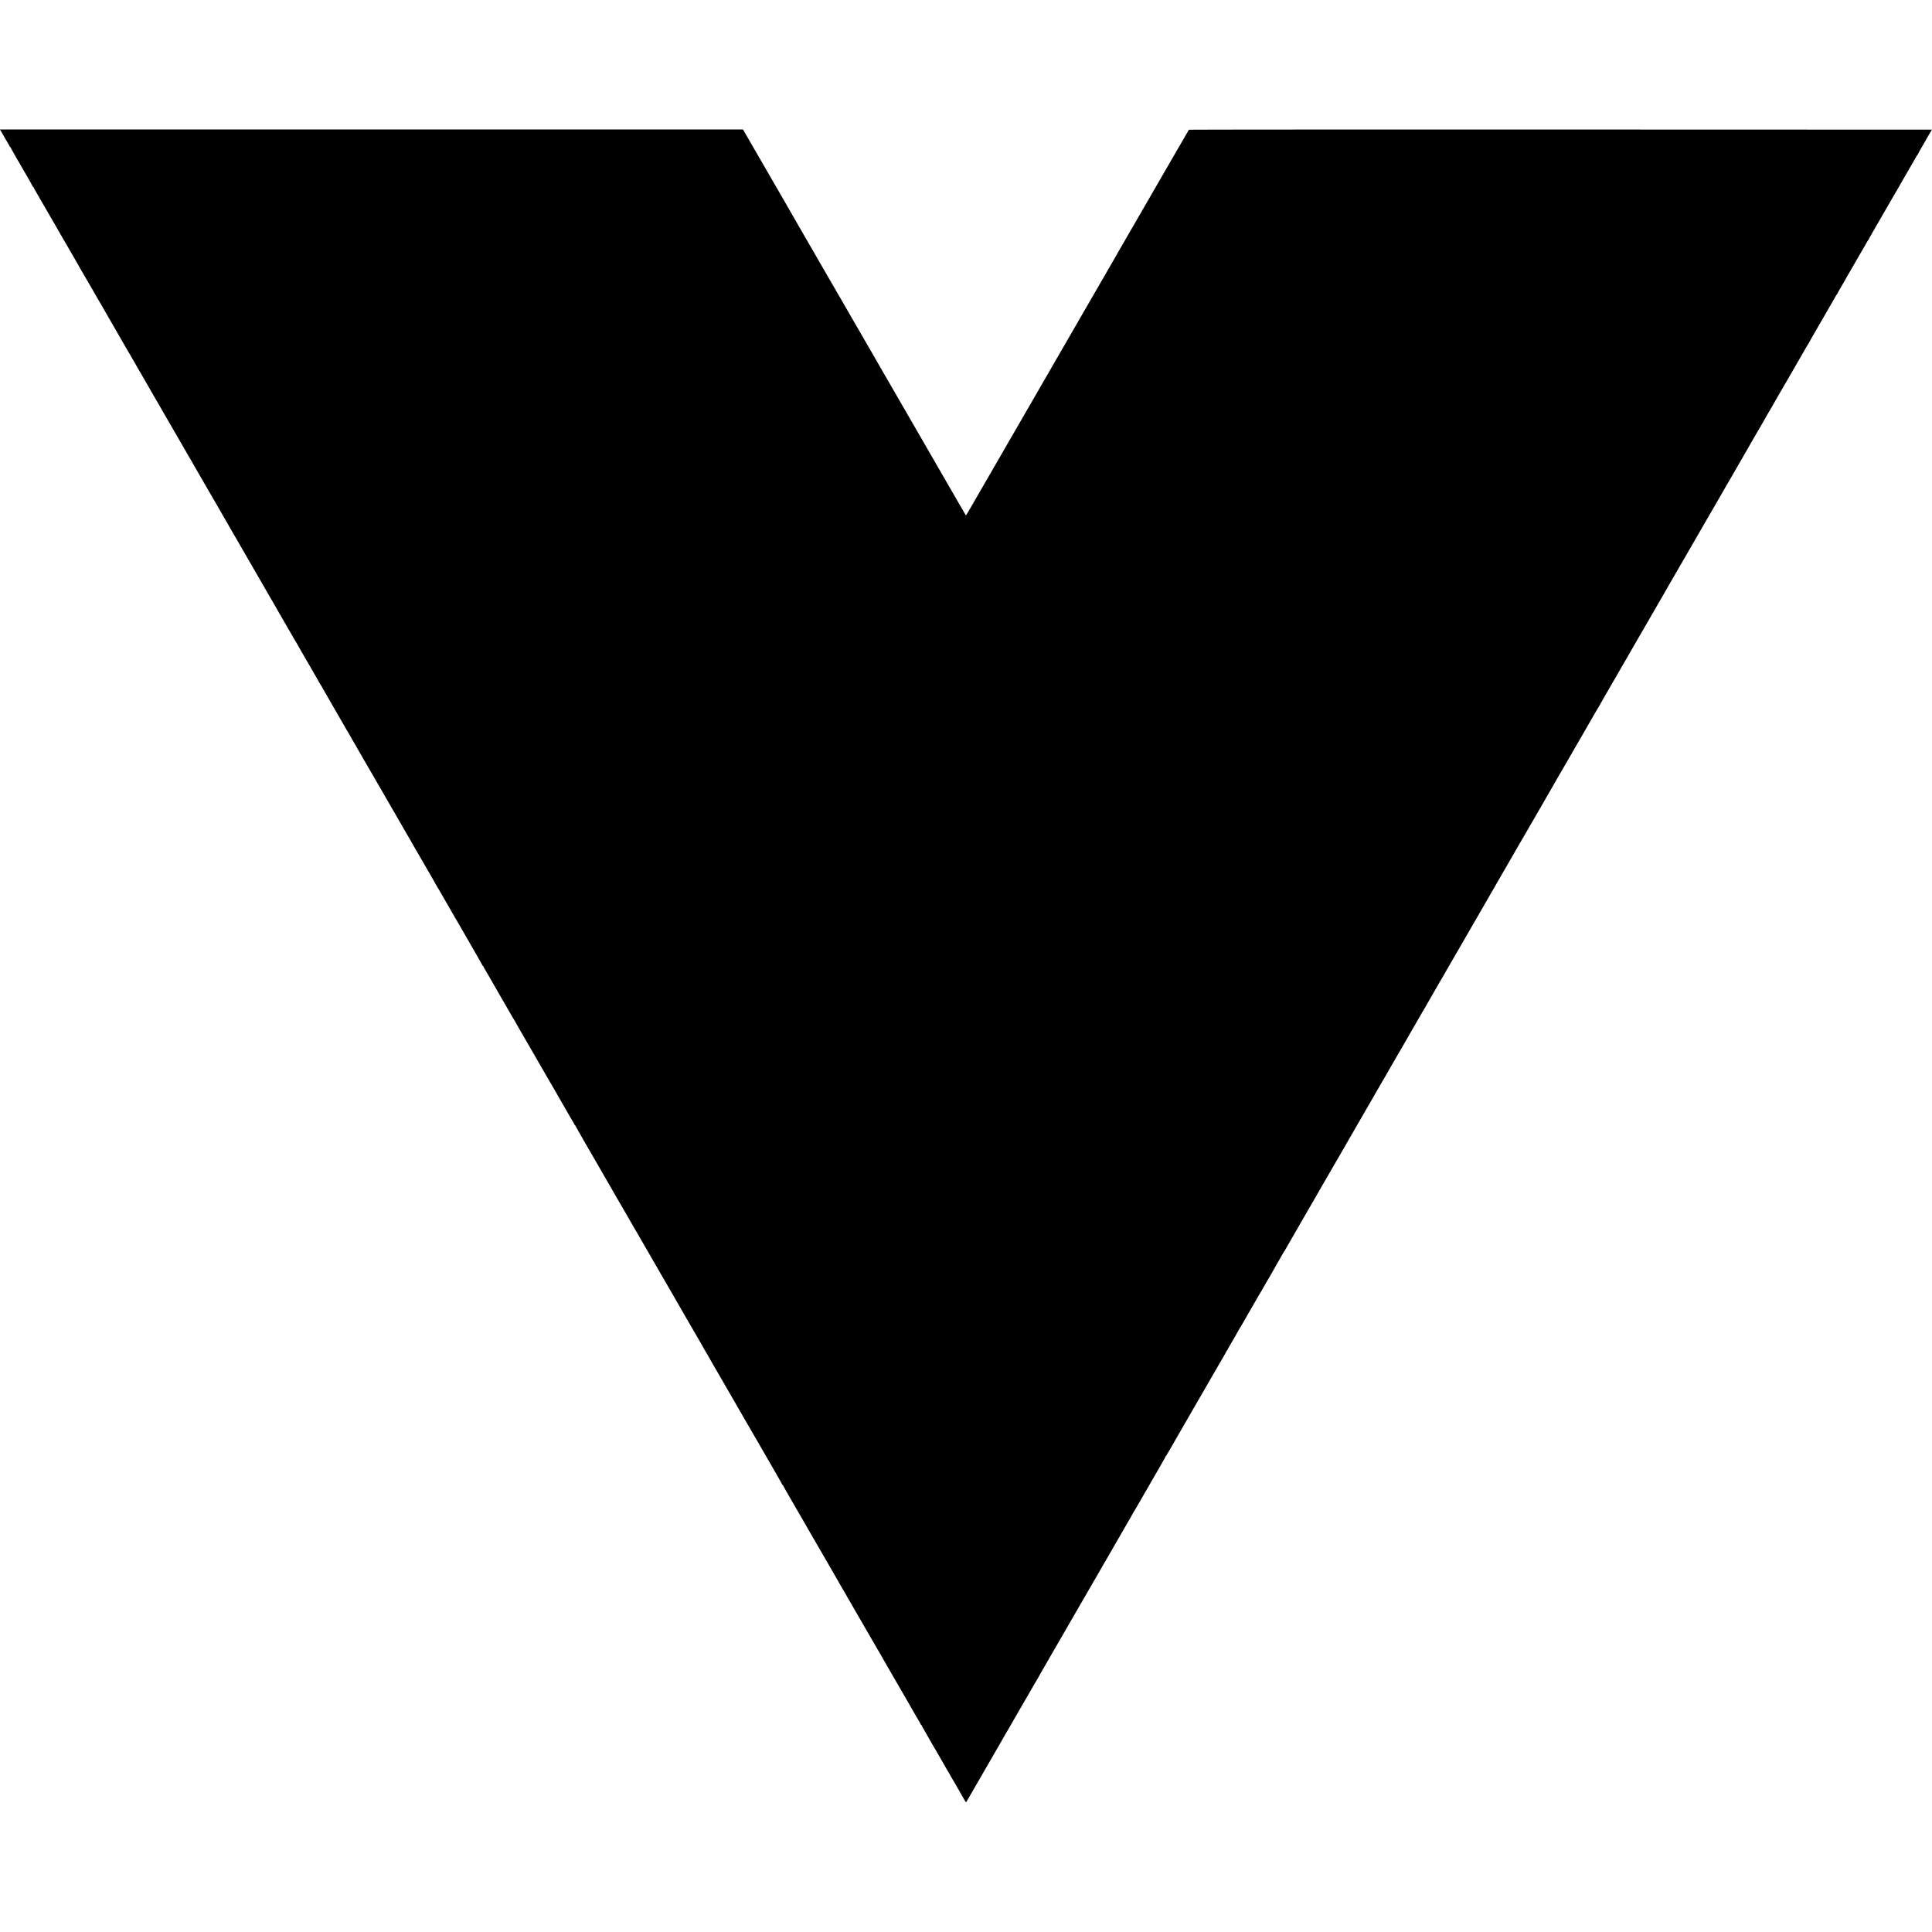
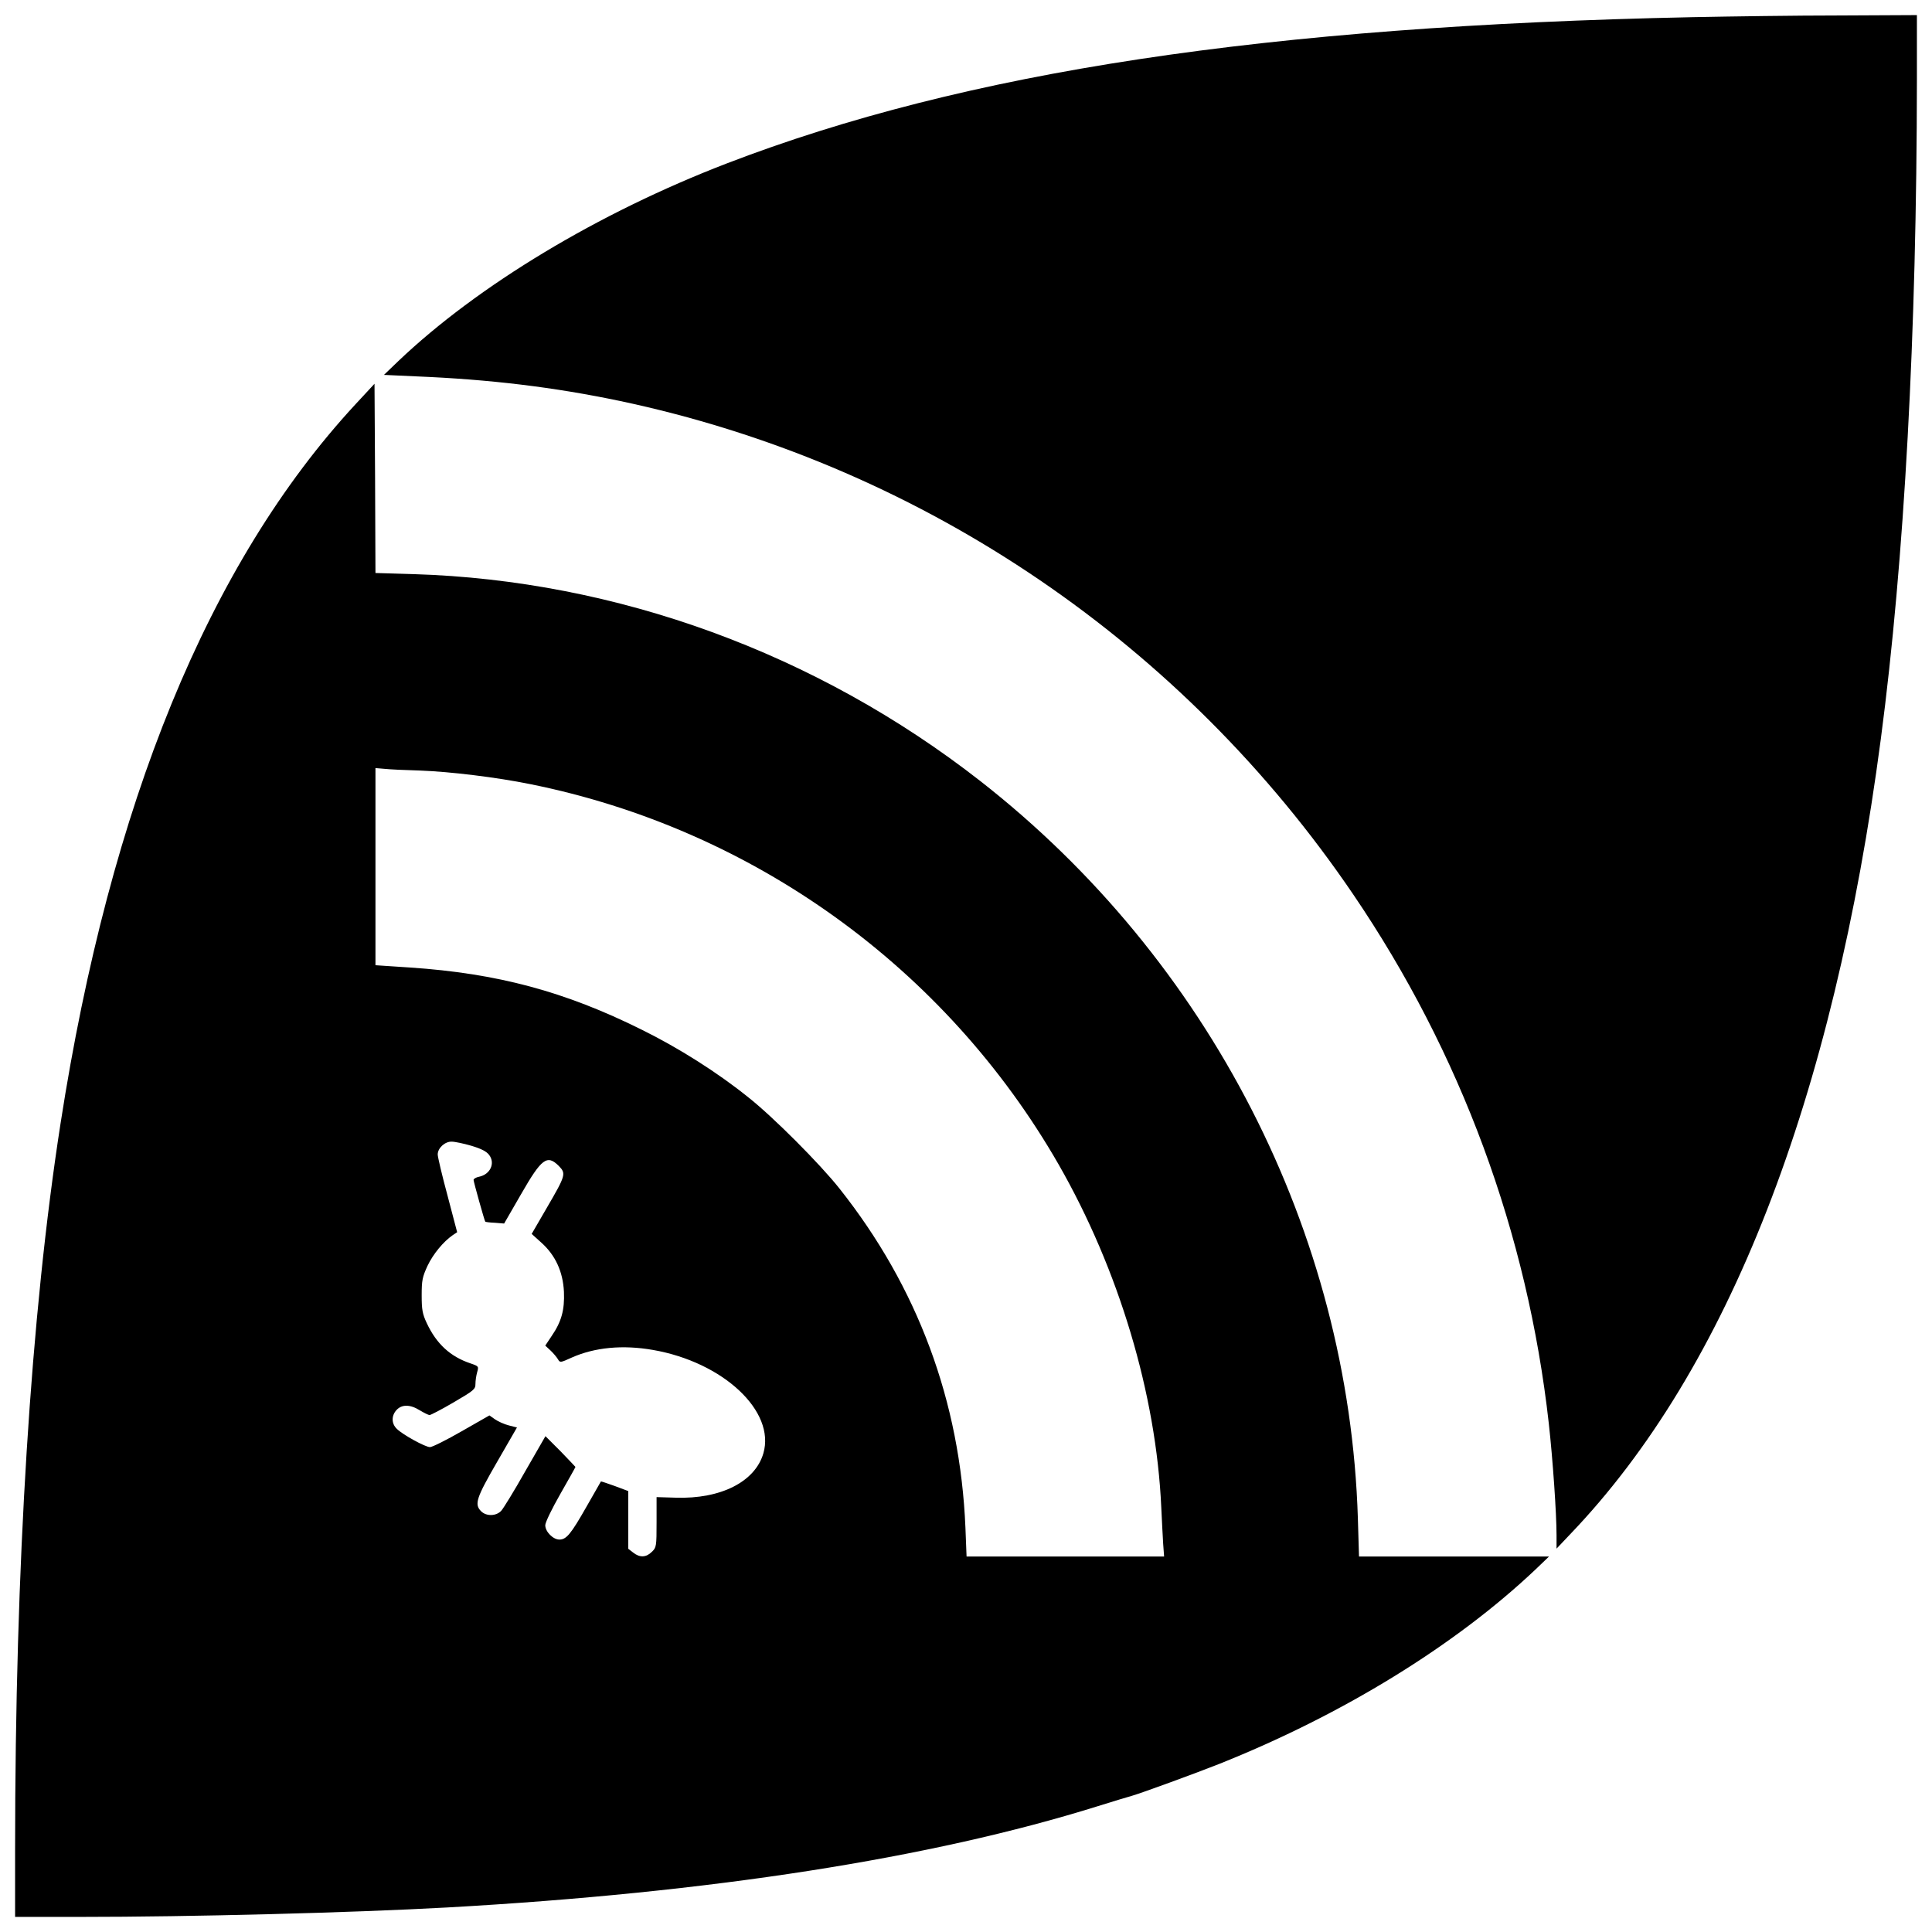
- <svg xmlns="http://www.w3.org/2000/svg" version="1.0" width="16pt" height="16pt" viewBox="0 0 16 16" preserveAspectRatio="xMidYMid meet">
-   <g transform="translate(0,16) scale(0.00032,-0.00032)" fill="#000000" stroke="none">
-     <path d="M18 46618 c45 -75 122 -207 122 -211 0 -2 25 -45 55 -95 30 -50 55 -96 55 -102 0 -5 5 -10 10 -10 6 0 10 -4 10 -9 0 -5 73 -135 161 -288 89 -153 173 -298 187 -323 14 -25 32 -57 41 -72 88 -149 187 -324 189 -335 2 -7 8 -13 13 -13 5 0 9 -4 9 -10 0 -5 46 -89 103 -187 175 -302 490 -846 507 -876 8 -16 20 -36 25 -45 28 -46 290 -498 339 -585 13 -23 74 -129 136 -236 61 -107 123 -215 137 -240 14 -25 29 -50 33 -56 5 -5 23 -37 40 -70 18 -33 38 -67 44 -75 11 -16 21 -33 63 -109 14 -25 29 -50 33 -56 4 -5 21 -35 38 -65 55 -100 261 -455 269 -465 4 -5 14 -21 20 -35 15 -29 41 -75 103 -180 24 -41 52 -88 60 -105 9 -16 57 -100 107 -185 112 -193 362 -626 380 -660 8 -14 23 -38 33 -55 11 -16 23 -37 27 -45 4 -8 26 -46 48 -85 23 -38 53 -90 67 -115 46 -81 64 -113 178 -310 62 -107 121 -210 132 -227 37 -67 56 -99 85 -148 16 -27 32 -57 36 -65 4 -8 15 -27 25 -42 9 -15 53 -89 96 -165 44 -76 177 -307 296 -513 120 -206 268 -463 330 -570 131 -227 117 -203 200 -348 36 -62 73 -125 82 -140 10 -15 21 -34 25 -42 4 -8 20 -37 36 -65 17 -27 38 -65 48 -82 49 -85 64 -111 87 -153 13 -25 28 -49 32 -55 4 -5 78 -134 165 -285 87 -151 166 -288 176 -305 10 -16 26 -43 35 -59 9 -17 125 -217 257 -445 132 -229 253 -441 270 -471 17 -30 45 -79 64 -108 18 -29 33 -54 33 -57 0 -2 20 -37 44 -77 24 -40 123 -212 221 -383 97 -170 190 -330 205 -355 16 -25 39 -65 53 -90 13 -25 81 -144 152 -265 70 -121 137 -238 150 -260 12 -22 37 -65 55 -95 18 -30 43 -73 55 -95 12 -22 48 -85 80 -140 77 -132 163 -280 190 -330 13 -22 71 -123 130 -225 59 -102 116 -199 126 -217 10 -17 29 -50 43 -72 15 -22 26 -43 26 -45 0 -2 27 -50 60 -106 33 -56 60 -103 60 -105 0 -2 55 -98 90 -155 8 -14 182 -316 239 -414 13 -22 45 -79 72 -124 27 -46 49 -86 49 -89 0 -2 14 -24 30 -48 16 -24 30 -46 30 -49 0 -5 74 -135 100 -176 5 -8 24 -42 43 -75 50 -88 58 -101 262 -455 104 -179 199 -345 213 -370 14 -25 28 -49 32 -55 4 -5 17 -26 28 -45 10 -19 62 -109 114 -200 114 -197 133 -230 170 -295 16 -27 33 -57 38 -65 17 -28 96 -165 103 -180 4 -8 16 -28 26 -45 10 -16 77 -131 148 -255 72 -124 181 -313 243 -420 62 -107 121 -209 131 -227 35 -62 323 -560 392 -678 38 -66 83 -145 100 -175 16 -30 33 -59 37 -65 4 -5 17 -27 29 -47 34 -61 56 -100 90 -156 17 -29 31 -55 31 -57 0 -2 17 -32 39 -67 21 -35 134 -229 251 -433 117 -203 235 -407 261 -451 27 -45 49 -85 49 -88 0 -4 8 -19 19 -34 15 -21 200 -341 309 -533 10 -19 33 -58 51 -87 17 -29 31 -54 31 -56 0 -2 25 -44 55 -94 30 -50 55 -95 55 -98 0 -4 6 -15 14 -23 7 -9 27 -41 43 -71 17 -30 170 -297 342 -594 171 -296 311 -542 311 -547 0 -5 5 -9 10 -9 6 0 10 -4 10 -10 0 -5 22 -47 49 -92 27 -46 58 -99 68 -118 24 -43 81 -140 93 -160 5 -8 66 -114 135 -235 69 -121 130 -227 135 -235 12 -21 259 -447 283 -490 10 -19 28 -47 38 -62 11 -14 19 -29 19 -32 0 -3 37 -69 83 -148 99 -170 305 -526 337 -583 13 -22 31 -53 41 -70 11 -16 22 -37 26 -45 7 -14 82 -146 103 -180 14 -24 181 -311 205 -355 13 -22 46 -80 75 -130 29 -49 64 -110 78 -135 14 -25 51 -88 82 -140 31 -52 59 -102 63 -110 4 -8 18 -33 31 -55 205 -353 284 -489 309 -535 17 -30 45 -78 62 -106 18 -28 36 -60 39 -72 4 -12 12 -22 17 -22 5 0 9 -4 9 -10 0 -5 109 -197 241 -427 133 -230 250 -431 259 -448 51 -90 222 -385 280 -485 37 -63 78 -135 92 -160 14 -25 67 -117 118 -205 51 -88 101 -175 111 -193 34 -58 55 -95 149 -257 51 -88 101 -173 110 -190 9 -16 76 -131 147 -255 72 -124 140 -241 151 -260 61 -108 281 -489 355 -615 38 -66 77 -133 87 -150 35 -63 91 -161 100 -175 14 -23 99 -169 128 -220 54 -97 135 -235 142 -245 4 -5 20 -32 35 -60 26 -48 238 -416 276 -480 10 -16 26 -46 37 -65 30 -53 382 -661 403 -695 10 -16 22 -37 26 -45 4 -8 26 -48 50 -88 24 -41 43 -75 43 -77 0 -2 22 -40 50 -85 27 -45 50 -84 50 -86 0 -3 38 -69 83 -147 84 -142 302 -520 340 -587 10 -19 34 -60 52 -90 18 -30 44 -75 57 -100 14 -25 45 -79 70 -120 25 -41 56 -96 70 -121 14 -25 77 -133 138 -240 62 -107 122 -210 132 -229 25 -43 310 -535 337 -581 11 -19 26 -45 34 -59 17 -32 238 -414 266 -460 11 -19 24 -41 28 -49 3 -7 75 -133 160 -278 84 -146 153 -269 153 -274 0 -5 5 -9 10 -9 6 0 10 -4 10 -10 0 -5 82 -150 181 -322 182 -314 201 -346 240 -415 12 -21 80 -139 152 -263 71 -124 141 -245 155 -270 14 -25 28 -49 32 -55 6 -8 145 -248 220 -380 37 -66 209 -362 229 -395 11 -19 24 -42 28 -49 4 -8 67 -118 140 -243 73 -125 133 -230 133 -233 0 -2 15 -28 33 -57 19 -29 47 -78 64 -108 17 -30 53 -93 79 -139 53 -90 82 -141 157 -272 82 -142 115 -199 381 -659 142 -245 268 -463 281 -485 12 -22 71 -125 132 -230 60 -104 172 -298 248 -430 76 -132 146 -253 156 -270 11 -16 22 -36 26 -44 3 -8 30 -54 60 -103 29 -49 53 -91 53 -93 0 -3 18 -34 40 -70 22 -36 40 -67 40 -69 0 -2 37 -66 81 -142 45 -77 98 -168 119 -204 20 -36 47 -81 58 -100 12 -19 27 -47 33 -62 6 -16 15 -28 20 -28 5 0 9 -4 9 -9 0 -6 63 -118 140 -251 77 -133 140 -243 140 -245 0 -2 18 -33 41 -70 22 -37 49 -83 60 -101 10 -19 29 -51 40 -71 25 -45 109 -189 126 -218 7 -11 17 -29 22 -40 6 -11 22 -38 35 -60 14 -22 37 -62 52 -90 14 -27 35 -62 45 -77 11 -14 19 -29 19 -32 0 -3 18 -35 40 -71 22 -36 40 -67 40 -69 0 -2 19 -35 42 -72 23 -38 55 -94 72 -124 26 -47 139 -244 171 -298 6 -9 21 -36 34 -60 28 -48 37 -51 51 -19 6 12 19 36 29 52 10 17 27 46 38 65 11 19 104 181 208 360 103 179 199 345 213 370 14 25 42 74 64 109 21 34 38 65 38 67 0 2 18 33 40 69 22 36 40 67 40 69 0 3 177 310 199 346 16 26 136 234 140 244 2 5 25 44 52 88 27 44 49 81 49 84 0 2 18 34 40 70 22 36 40 67 40 69 0 2 20 36 43 77 35 58 169 289 297 513 9 17 50 86 90 155 40 69 86 150 103 180 16 30 35 62 41 70 6 8 16 24 22 35 35 64 72 129 167 293 59 100 116 199 127 220 11 20 30 53 41 72 43 72 1070 1850 1121 1940 14 25 65 113 113 195 48 83 96 166 107 185 10 19 28 50 38 68 11 18 73 124 137 235 64 111 175 303 246 427 71 124 173 299 225 390 52 91 116 202 143 248 27 45 49 85 49 89 0 4 6 14 14 22 7 9 28 43 46 76 26 47 251 436 378 655 11 19 29 51 40 70 11 19 101 176 201 348 99 172 181 317 181 323 0 5 5 9 10 9 6 0 10 5 10 11 0 6 8 23 18 37 11 15 32 52 49 82 16 30 130 228 253 440 122 212 234 405 248 430 13 25 39 70 57 100 39 65 69 117 130 225 25 44 50 87 55 95 12 19 78 134 220 380 61 107 129 224 150 260 161 277 222 382 246 425 15 28 47 83 71 123 24 41 43 78 43 83 0 5 4 9 8 9 4 0 13 12 19 28 7 15 23 45 36 67 66 110 277 478 277 483 0 3 6 13 14 21 7 9 27 41 43 71 17 30 45 80 63 110 34 57 375 649 394 685 6 11 16 27 22 35 6 8 26 42 44 75 18 33 41 74 51 90 10 17 24 41 32 55 54 97 72 128 88 152 11 14 19 28 19 30 0 3 79 141 175 308 96 167 175 305 175 308 0 3 6 13 14 21 7 9 26 39 41 66 33 60 276 483 338 587 24 40 46 80 50 88 4 8 13 24 20 35 14 23 95 163 125 215 11 19 52 91 92 160 40 69 80 139 90 155 9 17 103 179 207 360 105 182 200 346 211 365 103 181 463 802 489 845 7 11 15 27 19 35 4 8 29 51 55 95 64 110 828 1433 848 1470 9 17 24 41 33 55 9 14 29 48 45 77 15 28 52 93 82 145 30 51 62 107 71 123 17 30 231 398 400 690 51 88 103 179 115 202 12 23 26 48 32 55 6 7 24 38 40 68 17 30 61 107 98 170 37 63 84 144 103 180 19 36 41 72 48 81 8 8 14 18 14 21 0 4 27 51 59 106 32 55 72 124 89 154 16 29 71 125 122 213 51 88 104 180 118 205 13 25 28 50 32 55 4 6 17 26 28 45 11 19 45 80 77 135 31 55 66 116 77 135 11 19 88 152 171 295 401 694 620 1072 650 1125 11 19 87 152 170 295 83 143 158 273 166 288 9 16 21 36 26 45 6 9 31 52 55 96 25 43 54 94 66 115 11 20 95 164 186 321 91 157 173 299 182 315 9 17 26 46 37 65 12 19 66 114 121 210 56 96 108 186 117 200 8 14 24 40 34 59 24 45 383 664 412 713 5 9 17 29 26 45 15 28 120 210 241 419 36 61 68 117 72 125 4 8 12 23 19 34 35 57 245 420 262 453 11 20 35 61 53 90 17 29 32 54 32 56 0 3 28 51 62 108 33 57 70 119 80 138 10 19 23 42 28 50 5 8 32 53 59 100 27 47 149 258 271 470 122 212 234 405 248 430 30 53 62 108 80 135 6 11 15 27 19 35 4 8 85 150 181 315 96 165 187 323 202 350 31 56 116 202 130 225 5 8 25 42 43 75 19 33 92 159 162 280 149 257 157 271 202 350 19 33 38 67 43 75 9 14 228 392 275 475 12 22 55 96 95 165 40 69 80 139 90 155 24 42 202 350 221 383 9 15 27 47 41 72 14 25 75 131 136 236 61 106 121 210 134 232 99 172 271 470 279 482 5 8 23 40 40 70 18 30 81 141 142 245 60 105 121 210 135 235 14 25 71 124 127 220 56 96 143 247 194 335 51 88 96 167 102 175 14 24 180 311 204 355 23 43 340 590 356 615 5 8 50 87 101 175 171 301 517 898 582 1008 25 43 46 81 46 83 0 2 12 23 27 47 14 23 40 67 56 97 16 30 35 62 42 70 7 8 15 22 18 30 4 8 20 38 37 65 16 28 33 57 37 65 6 12 111 196 143 250 5 8 55 95 112 193 57 98 113 195 126 215 12 20 27 46 32 57 6 11 14 27 20 35 5 8 76 130 156 270 80 140 165 287 187 325 23 39 52 90 66 115 13 25 30 52 37 61 8 8 14 18 14 21 0 4 41 77 92 165 50 87 175 302 276 478 101 176 208 360 236 408 28 49 67 117 86 152 19 35 41 70 48 77 6 6 12 15 12 19 0 7 124 224 167 291 12 21 23 40 23 42 0 2 21 40 46 83 26 43 55 92 64 109 54 95 327 568 354 614 19 30 45 75 59 100 71 128 82 145 89 148 4 2 8 8 8 13 0 5 42 82 94 172 311 538 496 858 518 897 14 25 40 70 58 100 18 30 42 71 53 90 10 19 79 139 152 265 73 127 142 246 153 265 10 19 43 76 72 125 29 50 63 108 75 130 65 116 80 140 87 143 4 2 8 8 8 12 0 8 114 212 140 250 6 8 14 24 20 35 5 11 54 97 108 190 l100 170 -9611 3 c-5286 1 -9614 -1 -9618 -5 -5 -6 -419 -719 -619 -1068 -89 -155 -267 -463 -323 -560 -38 -66 -81 -140 -95 -165 -31 -56 -263 -457 -526 -910 -110 -190 -224 -388 -254 -440 -29 -52 -61 -109 -71 -125 -23 -39 -243 -420 -268 -465 -11 -19 -204 -352 -428 -740 -224 -388 -477 -826 -563 -975 -85 -148 -185 -322 -222 -385 -37 -63 -120 -207 -185 -320 -65 -113 -177 -306 -248 -430 -72 -124 -172 -297 -222 -385 -51 -88 -142 -245 -202 -350 -131 -226 -247 -427 -408 -705 -65 -113 -249 -432 -410 -710 -160 -278 -388 -673 -506 -877 -118 -205 -216 -373 -219 -373 -3 0 -52 82 -109 183 -58 100 -144 250 -192 332 -95 164 -402 696 -647 1120 -85 149 -228 396 -317 550 -212 365 -982 1700 -1008 1745 -10 19 -43 76 -72 125 -29 50 -64 110 -77 135 -14 25 -63 110 -110 190 -47 80 -96 165 -110 190 -14 25 -99 171 -188 325 -89 154 -174 300 -188 325 -13 25 -64 113 -112 195 -48 83 -140 242 -205 355 -65 113 -183 317 -263 454 -79 137 -152 264 -163 282 -50 89 -335 583 -354 614 -12 19 -34 58 -50 85 -15 28 -129 226 -253 440 -124 215 -235 408 -247 430 -12 22 -69 121 -127 220 -58 99 -226 389 -373 645 -148 256 -324 561 -392 678 -67 117 -134 232 -147 255 -13 23 -33 59 -46 80 l-22 37 -9615 0 -9615 0 20 -32z" />
-   </g>
+ <svg xmlns="http://www.w3.org/2000/svg" version="1" width="1365.333" height="1365.333" viewBox="0 0 1024 1024">
+   <path d="M897 9.1c-226 4.7-385.1 28.8-512 77.6-67.8 26.1-131.8 64.6-174 104.8l-7.5 7.2 24 1.1c38.5 1.9 72.7 6.4 107.9 14.2C491 248.7 627.2 341.5 717.2 474c57.1 84 92.4 179.6 103.7 280.5 2.1 18.9 4.1 47.6 4.1 59.3v7l7.3-7.7C916 725.7 971.7 583 996.9 391.5c12.5-94.8 19-214.7 19.1-349.3V8l-41.2.2c-22.7 0-57.7.5-77.8.9z" />
+   <path d="M188.3 214.4C110.8 298.2 58.4 426 32.1 595.4 16.3 697 8 829.3 8 980.7v35.3h34.3c59.4 0 143.8-2.2 194.7-5 139.4-7.8 256.3-26 344.9-53.7 8-2.5 16.2-5 18.1-5.5 5.2-1.5 33.9-12 46-16.8 65.5-26.1 125.2-62.8 167.8-103.1l7.2-6.9H720.3l-.6-20.3C715 653.3 641 508.8 519.5 413.9 432.9 346.3 327 307.6 219.3 304.3l-20.3-.6-.2-50.2-.3-50.1-10.2 11zm34.2 194c16.3.6 40.8 3.6 58.5 7.2 117.9 23.7 220.2 97.3 280.1 201.6 31.9 55.7 51.7 121.7 54.4 181.8.3 6.9.8 15.5 1 19.2l.5 6.8H512.3l-.6-15.3c-2.8-66.9-25.3-127.5-66.8-179.8-10.3-13-35.2-38-48.4-48.4-16.3-13.1-36.8-26.1-56.5-35.8-40.6-20.2-76.4-29.8-122.7-32.9l-18.3-1.2V407.1l4.8.4c2.6.3 11 .7 18.7.9zm27.4 198.9c5.3 1.6 8 3 9.4 4.9 3.3 4.4.5 10.3-5.4 11.5-1.6.3-2.9 1.1-2.9 1.7.1 1.3 5.8 21.7 6.2 22.1.2.2 2.5.5 5.2.6l4.8.4 9-15.6c10.9-19 13.8-21.1 20-14.9 3.9 4 3.7 4.9-6.4 22.2l-8 13.8 5.1 4.6c7.5 6.7 11.5 15.5 12 26.1.4 9.6-1.3 15.8-6.5 23.4l-3.4 5.1 2.8 2.6c1.6 1.5 3.3 3.6 3.9 4.6 1.1 1.9 1.3 1.9 7.2-.8 12.3-5.5 27.2-6.9 43.2-4.1 37.3 6.5 65 32.5 58.5 54.8-4.4 15.1-22.6 24.3-46.5 23.5l-10.1-.3v13.3c0 12.8-.1 13.4-2.5 15.7-3 3-6.4 3.2-9.9.4l-2.6-2v-30.6l-7.2-2.7c-3.9-1.4-7.2-2.5-7.3-2.4-.1.2-3.5 6.1-7.6 13.3-8.3 14.6-10.7 17.5-14.4 17.5-3.4 0-7.5-4.2-7.5-7.6 0-1.5 3.5-8.7 8-16.6 4.4-7.7 8-14.1 8-14.3 0-.1-3.6-3.8-7.9-8.3l-8-8-10.7 18.6c-5.8 10.3-11.6 19.7-12.7 20.9-2.6 2.9-7.9 3.1-10.7.3-3.7-3.7-2.6-7 8.5-26.2l10.5-18.2-4.3-1.1c-2.4-.6-5.7-2.1-7.3-3.2l-3-2.1-14.7 8.4c-8 4.6-15.6 8.4-16.8 8.4-2.5 0-14.5-6.6-17.6-9.7-2.9-2.8-2.9-7-.1-10s7.2-3 12.3.2c2.2 1.3 4.5 2.5 5.2 2.5.6 0 6.4-3 12.7-6.7 10.8-6.3 11.6-7 11.6-9.8 0-1.7.4-4.4.9-6.2.9-3.1.8-3.2-3.6-4.7-10.7-3.6-18-10.4-23.1-21.3-2.3-4.9-2.7-7.1-2.7-14.8 0-8 .4-9.7 3.1-15.6 3-6.3 8.4-12.8 13.3-16.2l2.4-1.6-5.1-19.4c-2.9-10.7-5.2-20.5-5.2-21.8 0-3.4 3.8-6.9 7.4-6.8 1.7 0 6.4 1 10.5 2.2z" />
</svg>
